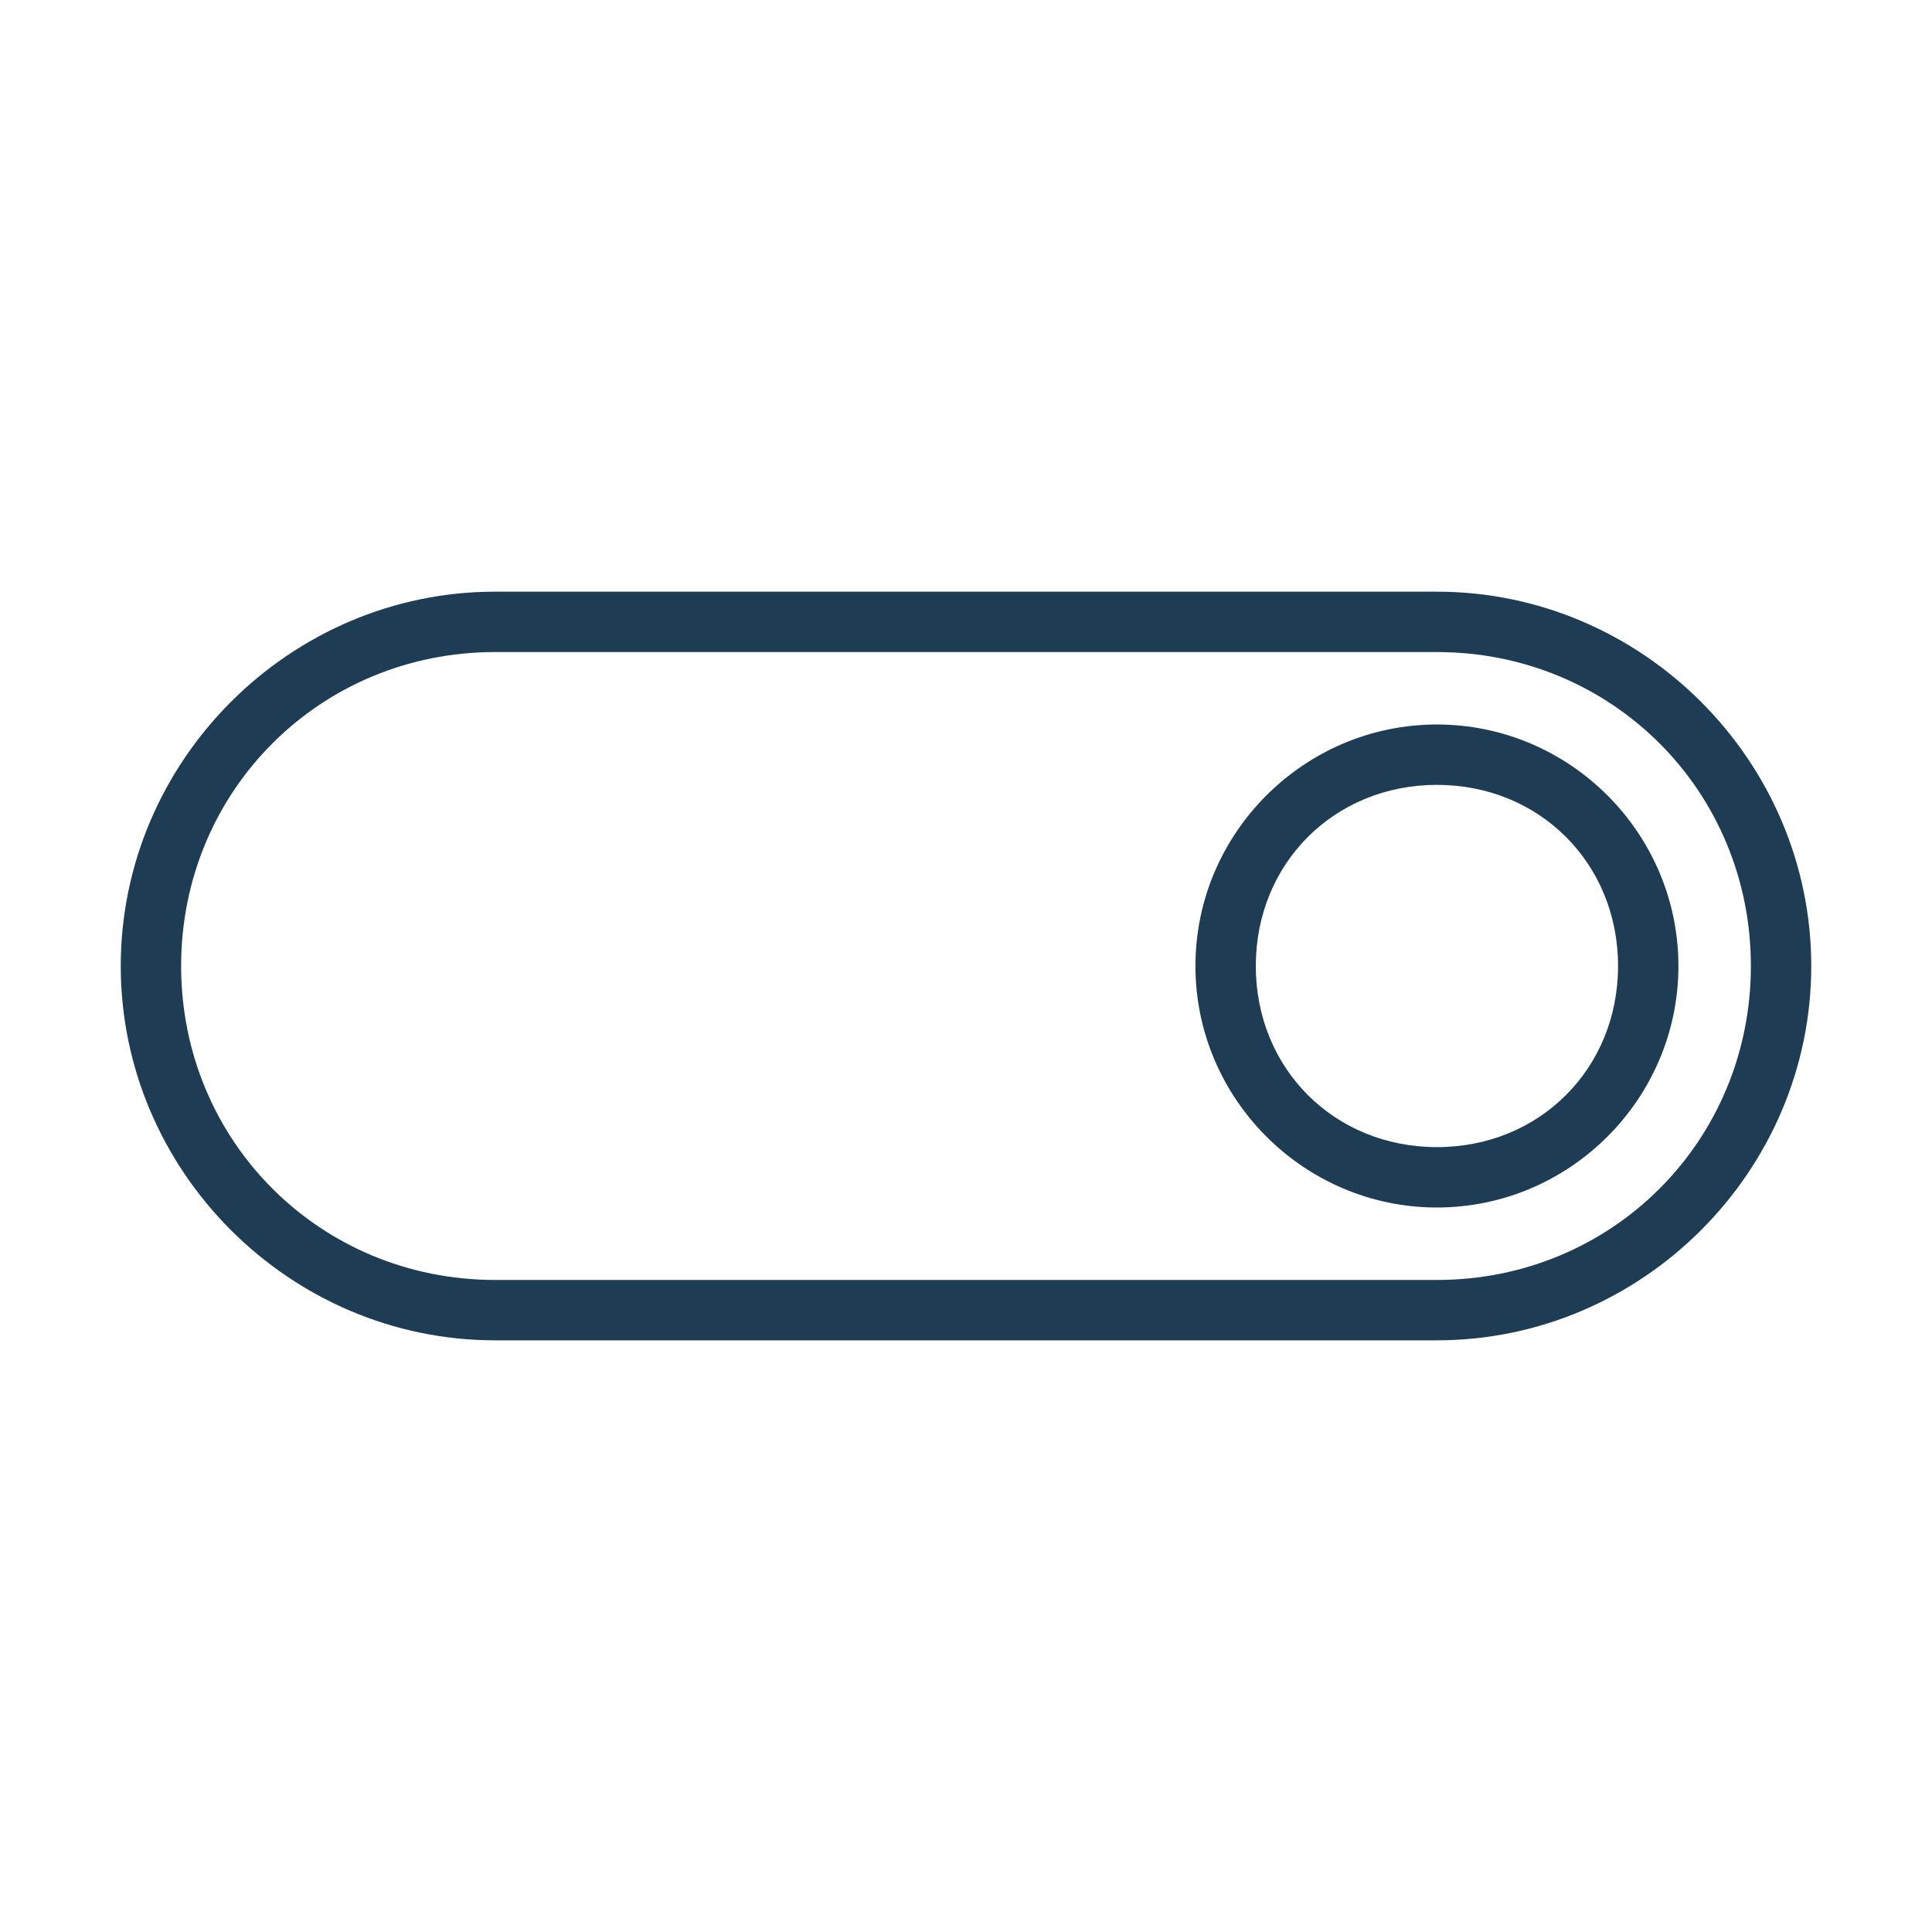
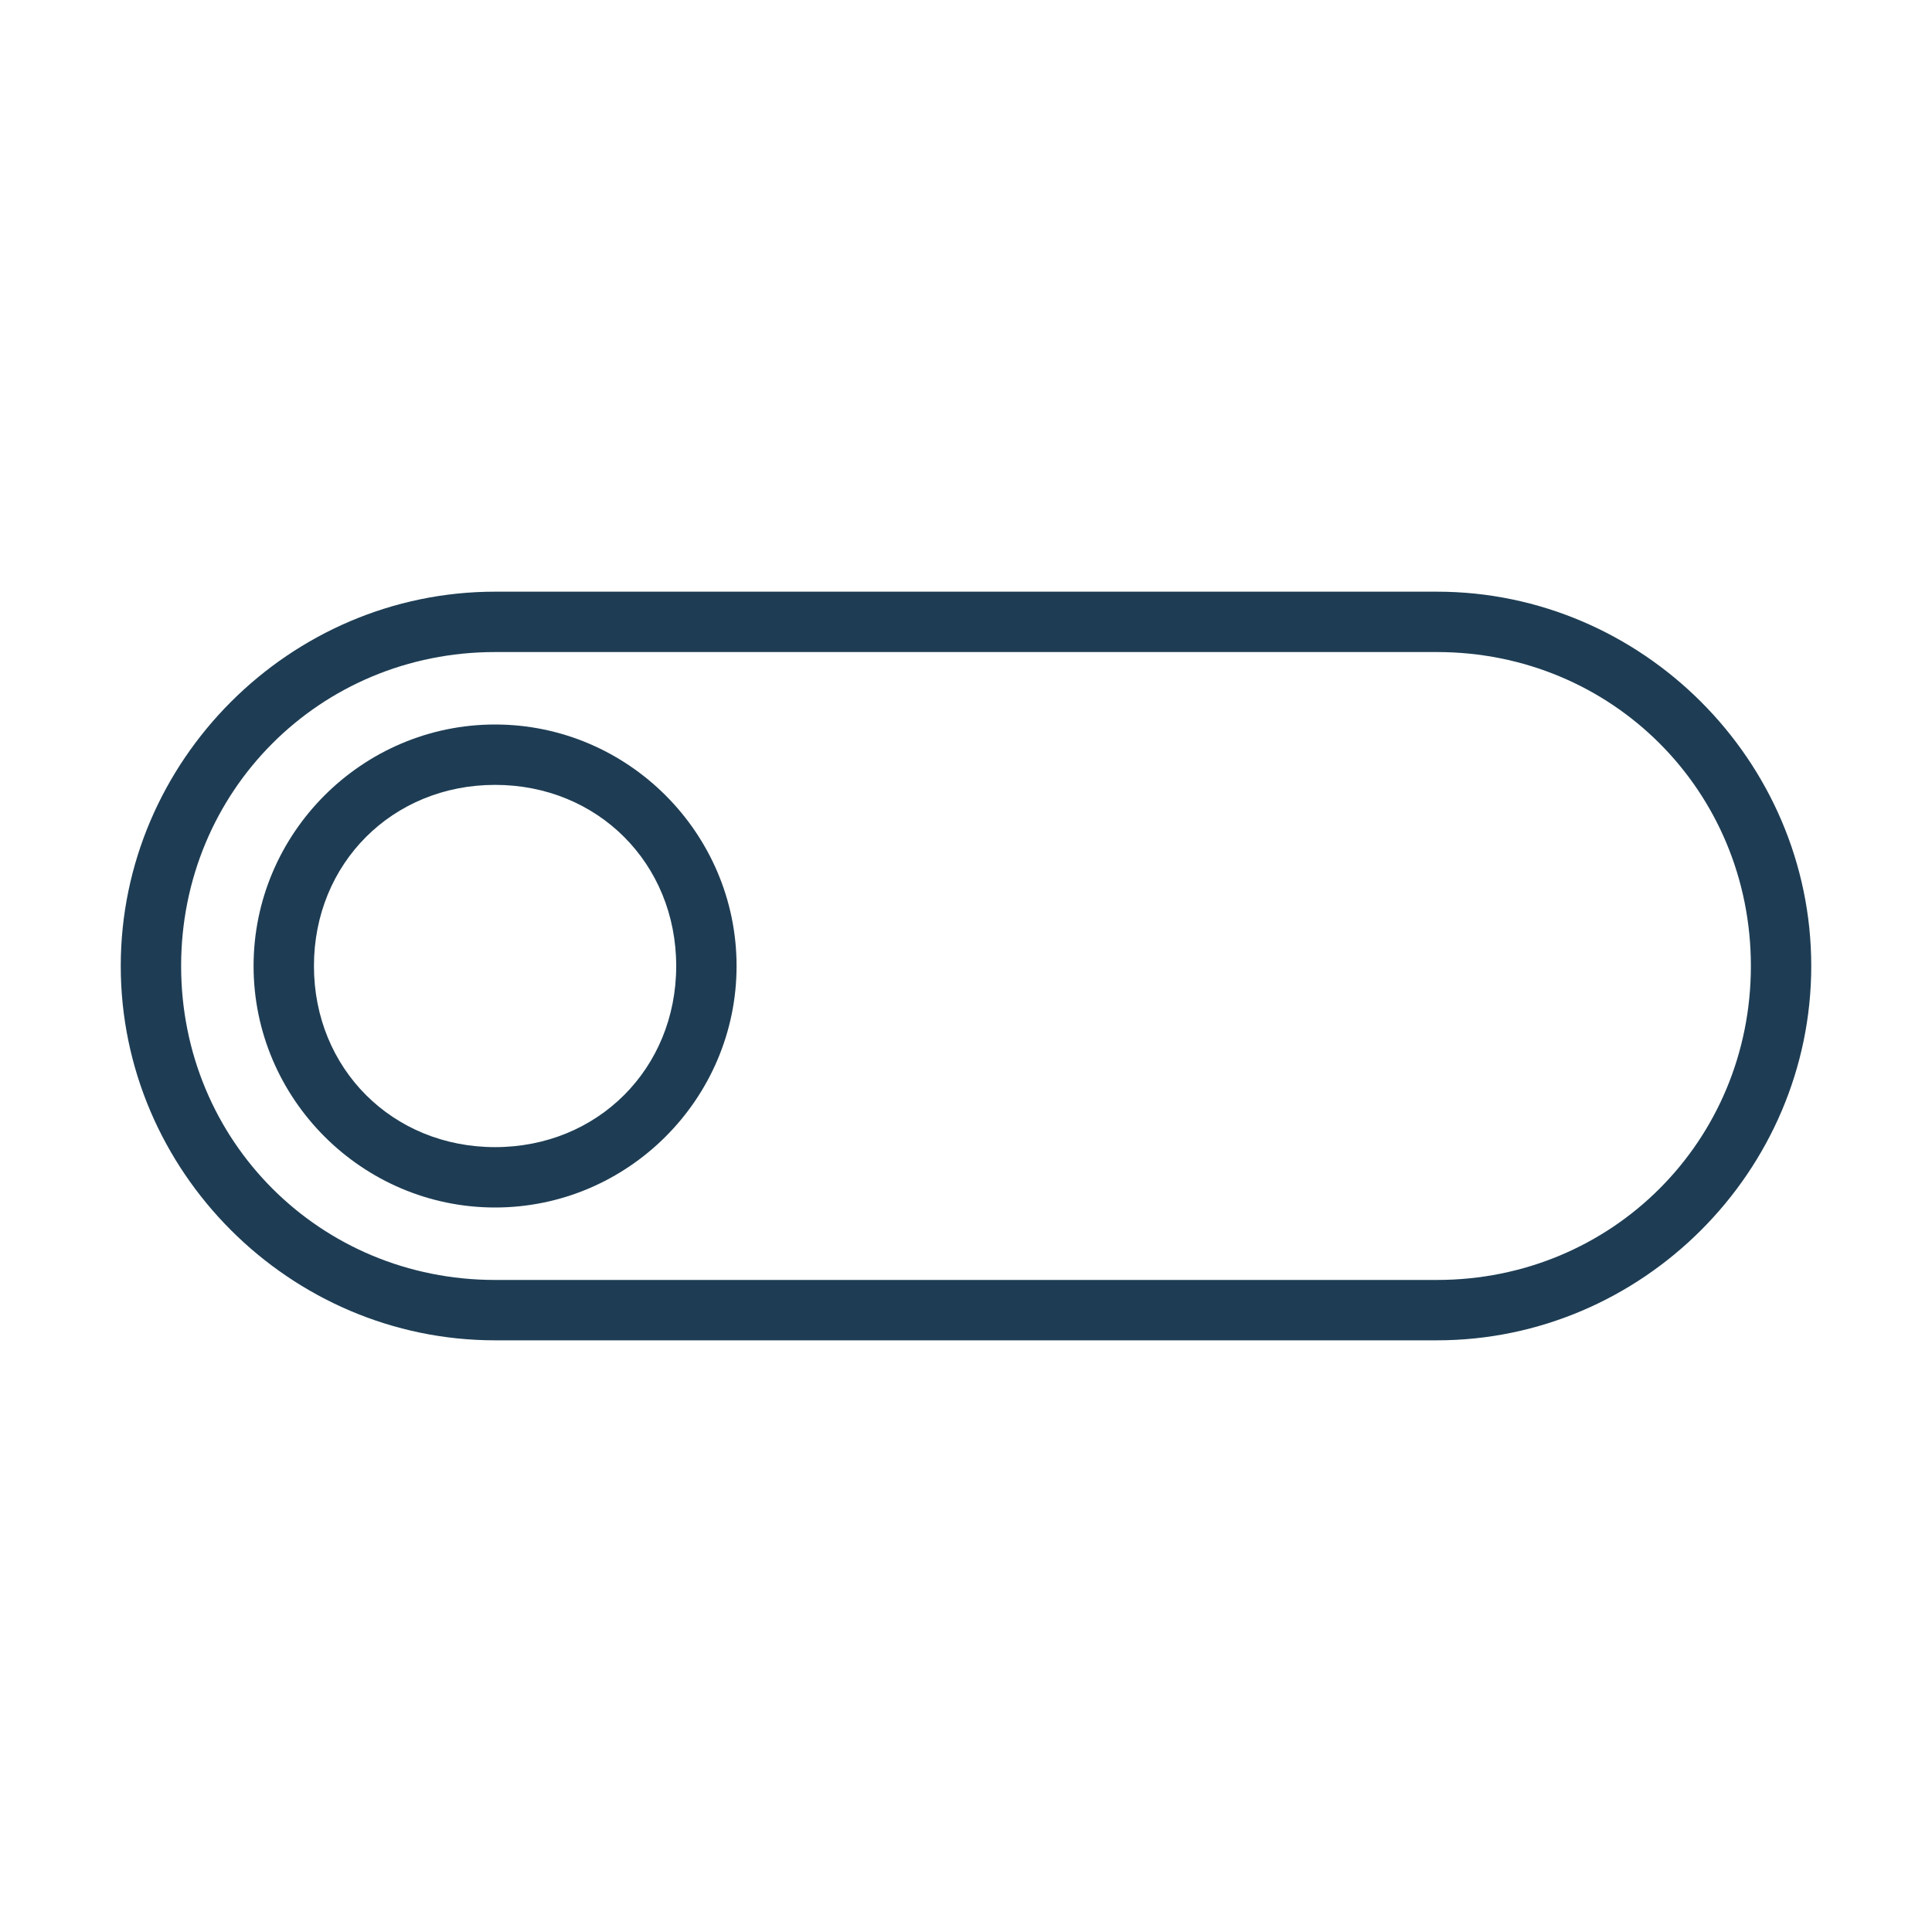
<svg xmlns="http://www.w3.org/2000/svg" version="1.1" id="Layer_1" x="0px" y="0px" viewBox="0 0 32 32" style="enable-background:new 0 0 32 32;" xml:space="preserve">
  <style type="text/css">
	.st0{fill:#1E3D54;}
</style>
  <g>
-     <path class="st0" d="M23.8,10.8c2.9,0,5.2,2.3,5.2,5.2s-2.3,5.2-5.2,5.2H8.2C5.3,21.2,3,18.9,3,16s2.3-5.2,5.2-5.2H23.8 M23.8,9.8   H8.2C4.8,9.8,2,12.6,2,16s2.8,6.2,6.2,6.2h15.6c3.4,0,6.2-2.8,6.2-6.2S27.2,9.8,23.8,9.8L23.8,9.8z" />
+     <path class="st0" d="M8.2,21.2C5.3,21.2,3,18.9,3,16s2.3-5.2,5.2-5.2h15.6c2.9,0,5.2,2.3,5.2,5.2s-2.3,5.2-5.2,5.2H8.2 M8.2,22.2   h15.6c3.4,0,6.2-2.8,6.2-6.2s-2.8-6.2-6.2-6.2H8.2C4.8,9.8,2,12.6,2,16S4.8,22.2,8.2,22.2L8.2,22.2z" />
  </g>
  <g>
-     <path class="st0" d="M23.8,13c1.7,0,3,1.3,3,3s-1.3,3-3,3s-3-1.3-3-3S22.1,13,23.8,13 M23.8,12c-2.2,0-4,1.8-4,4s1.8,4,4,4   s4-1.8,4-4S26,12,23.8,12L23.8,12z" />
+     <path class="st0" d="M8.2,19c-1.7,0-3-1.3-3-3c0-1.7,1.3-3,3-3s3,1.3,3,3S9.9,19,8.2,19 M8.2,20c2.2,0,4-1.8,4-4s-1.8-4-4-4   s-4,1.8-4,4S6,20,8.2,20L8.2,20z" />
  </g>
</svg>
